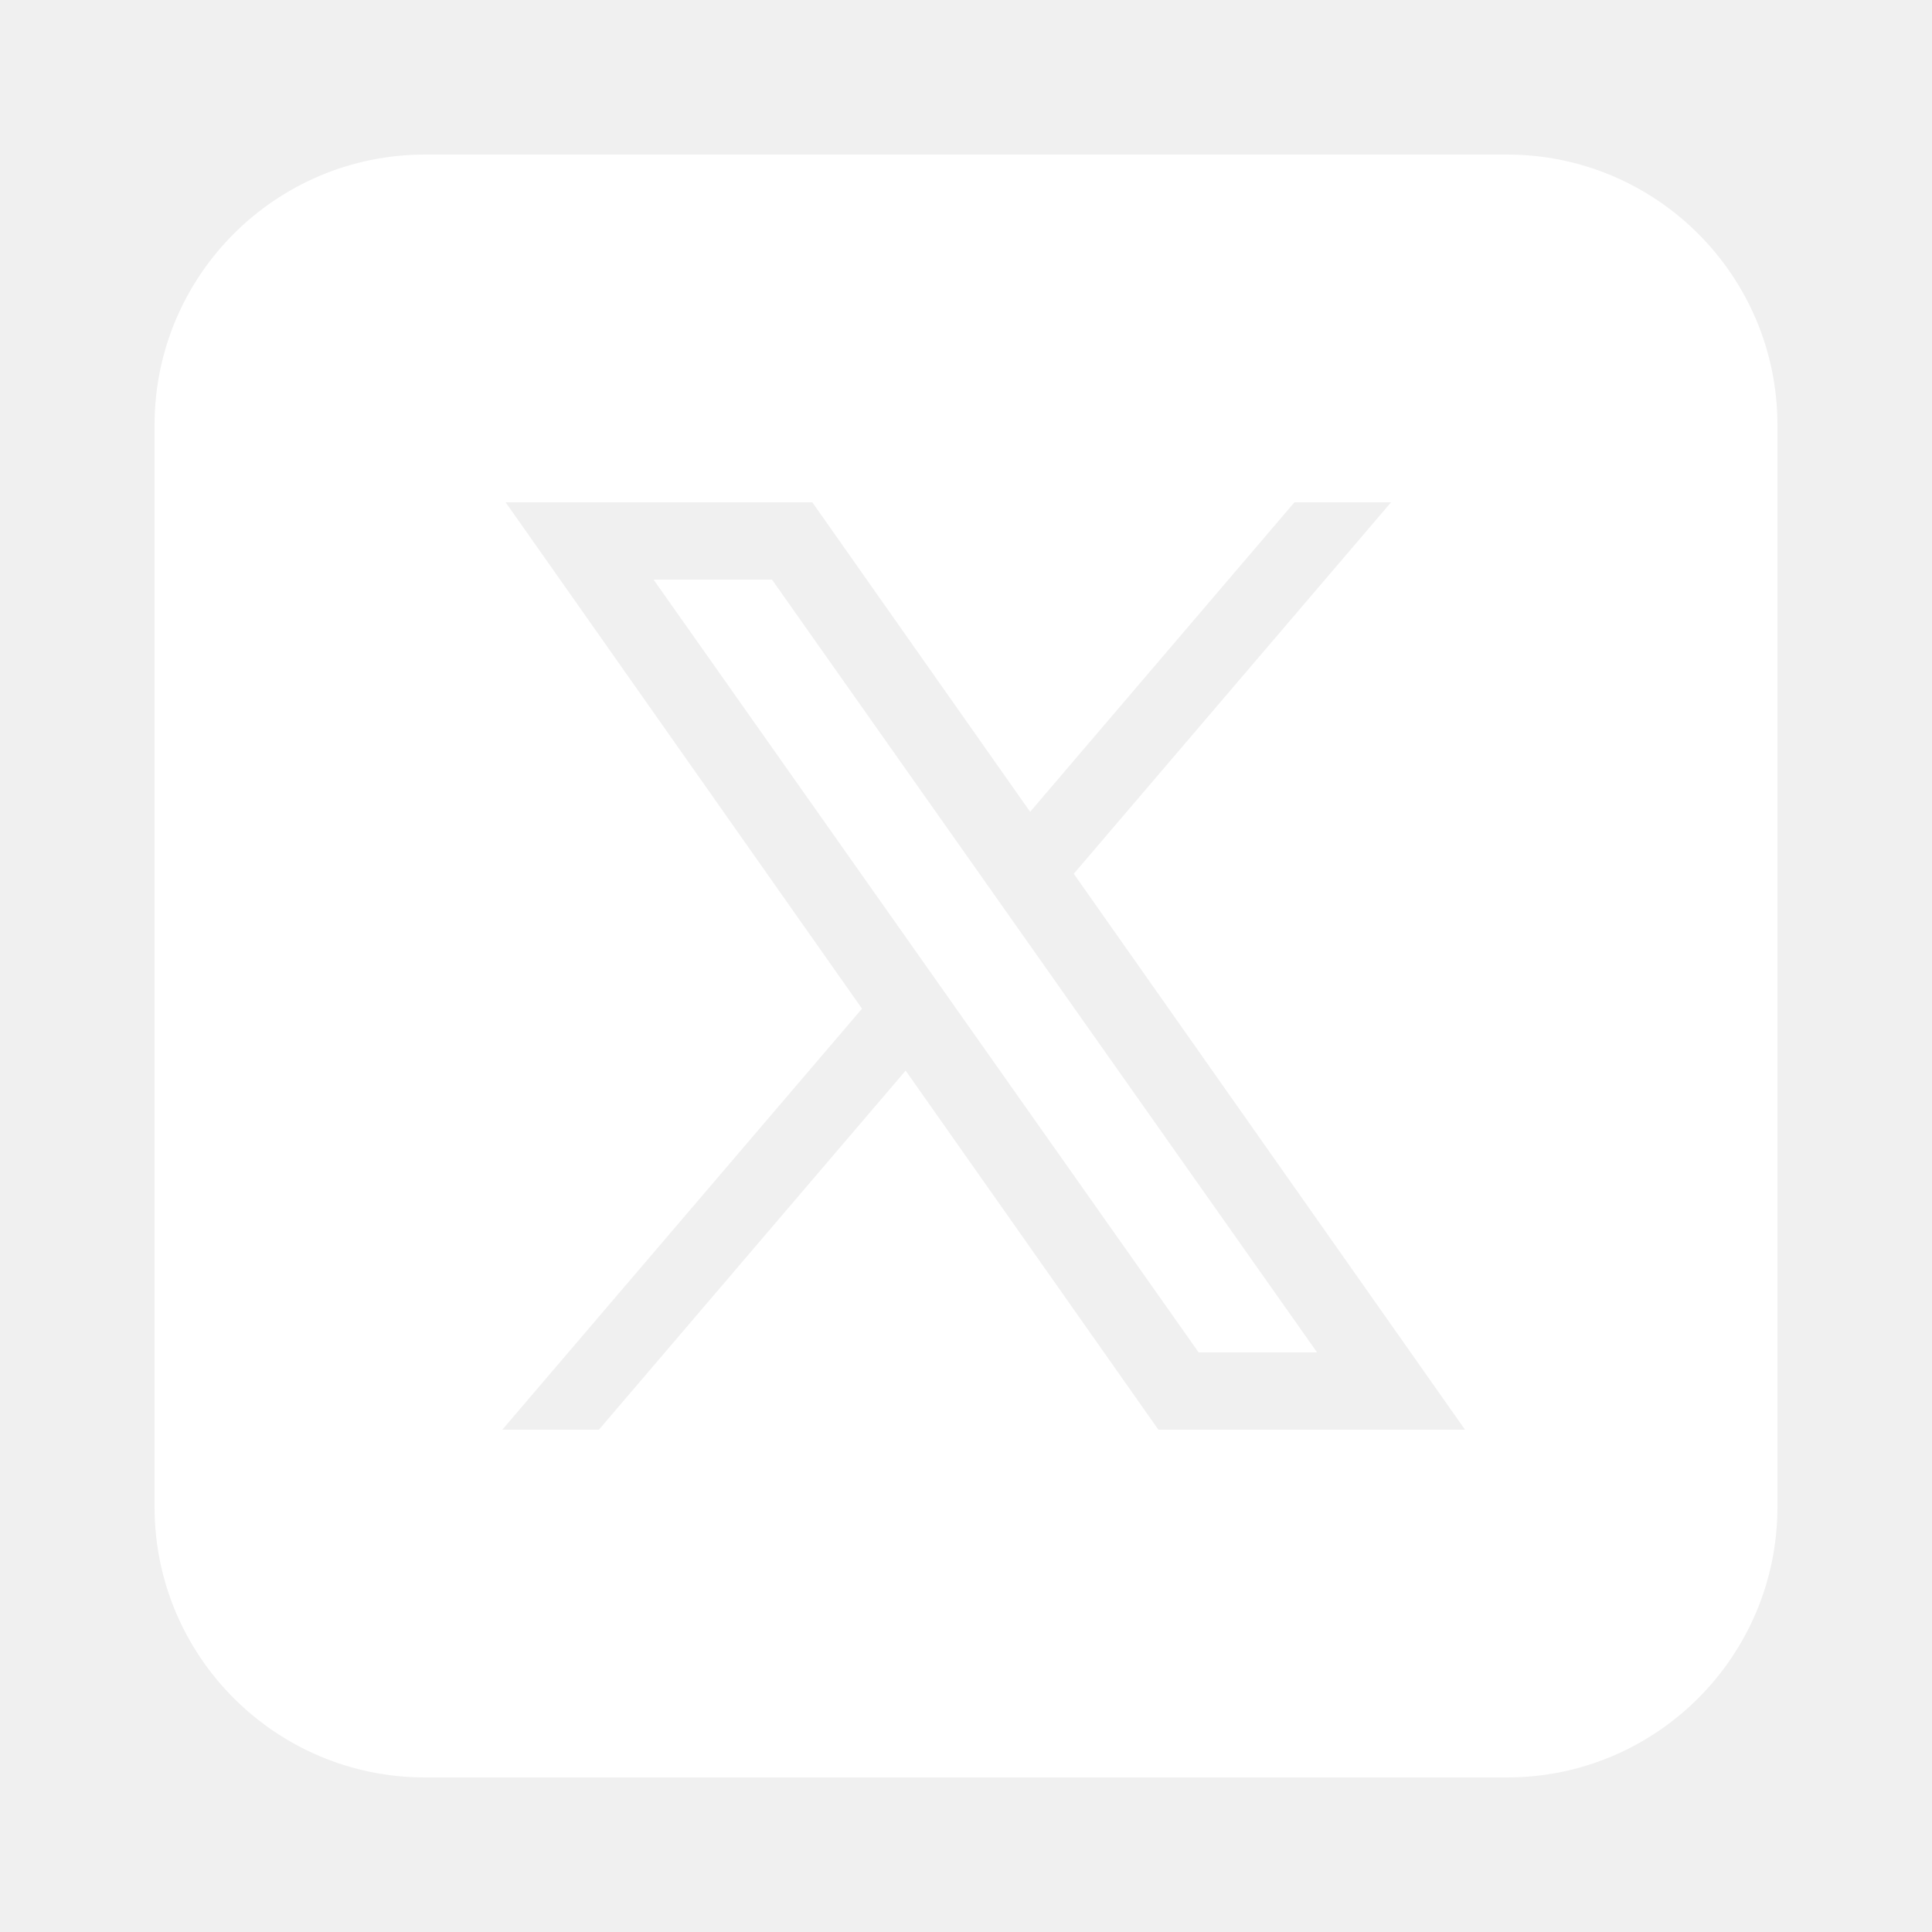
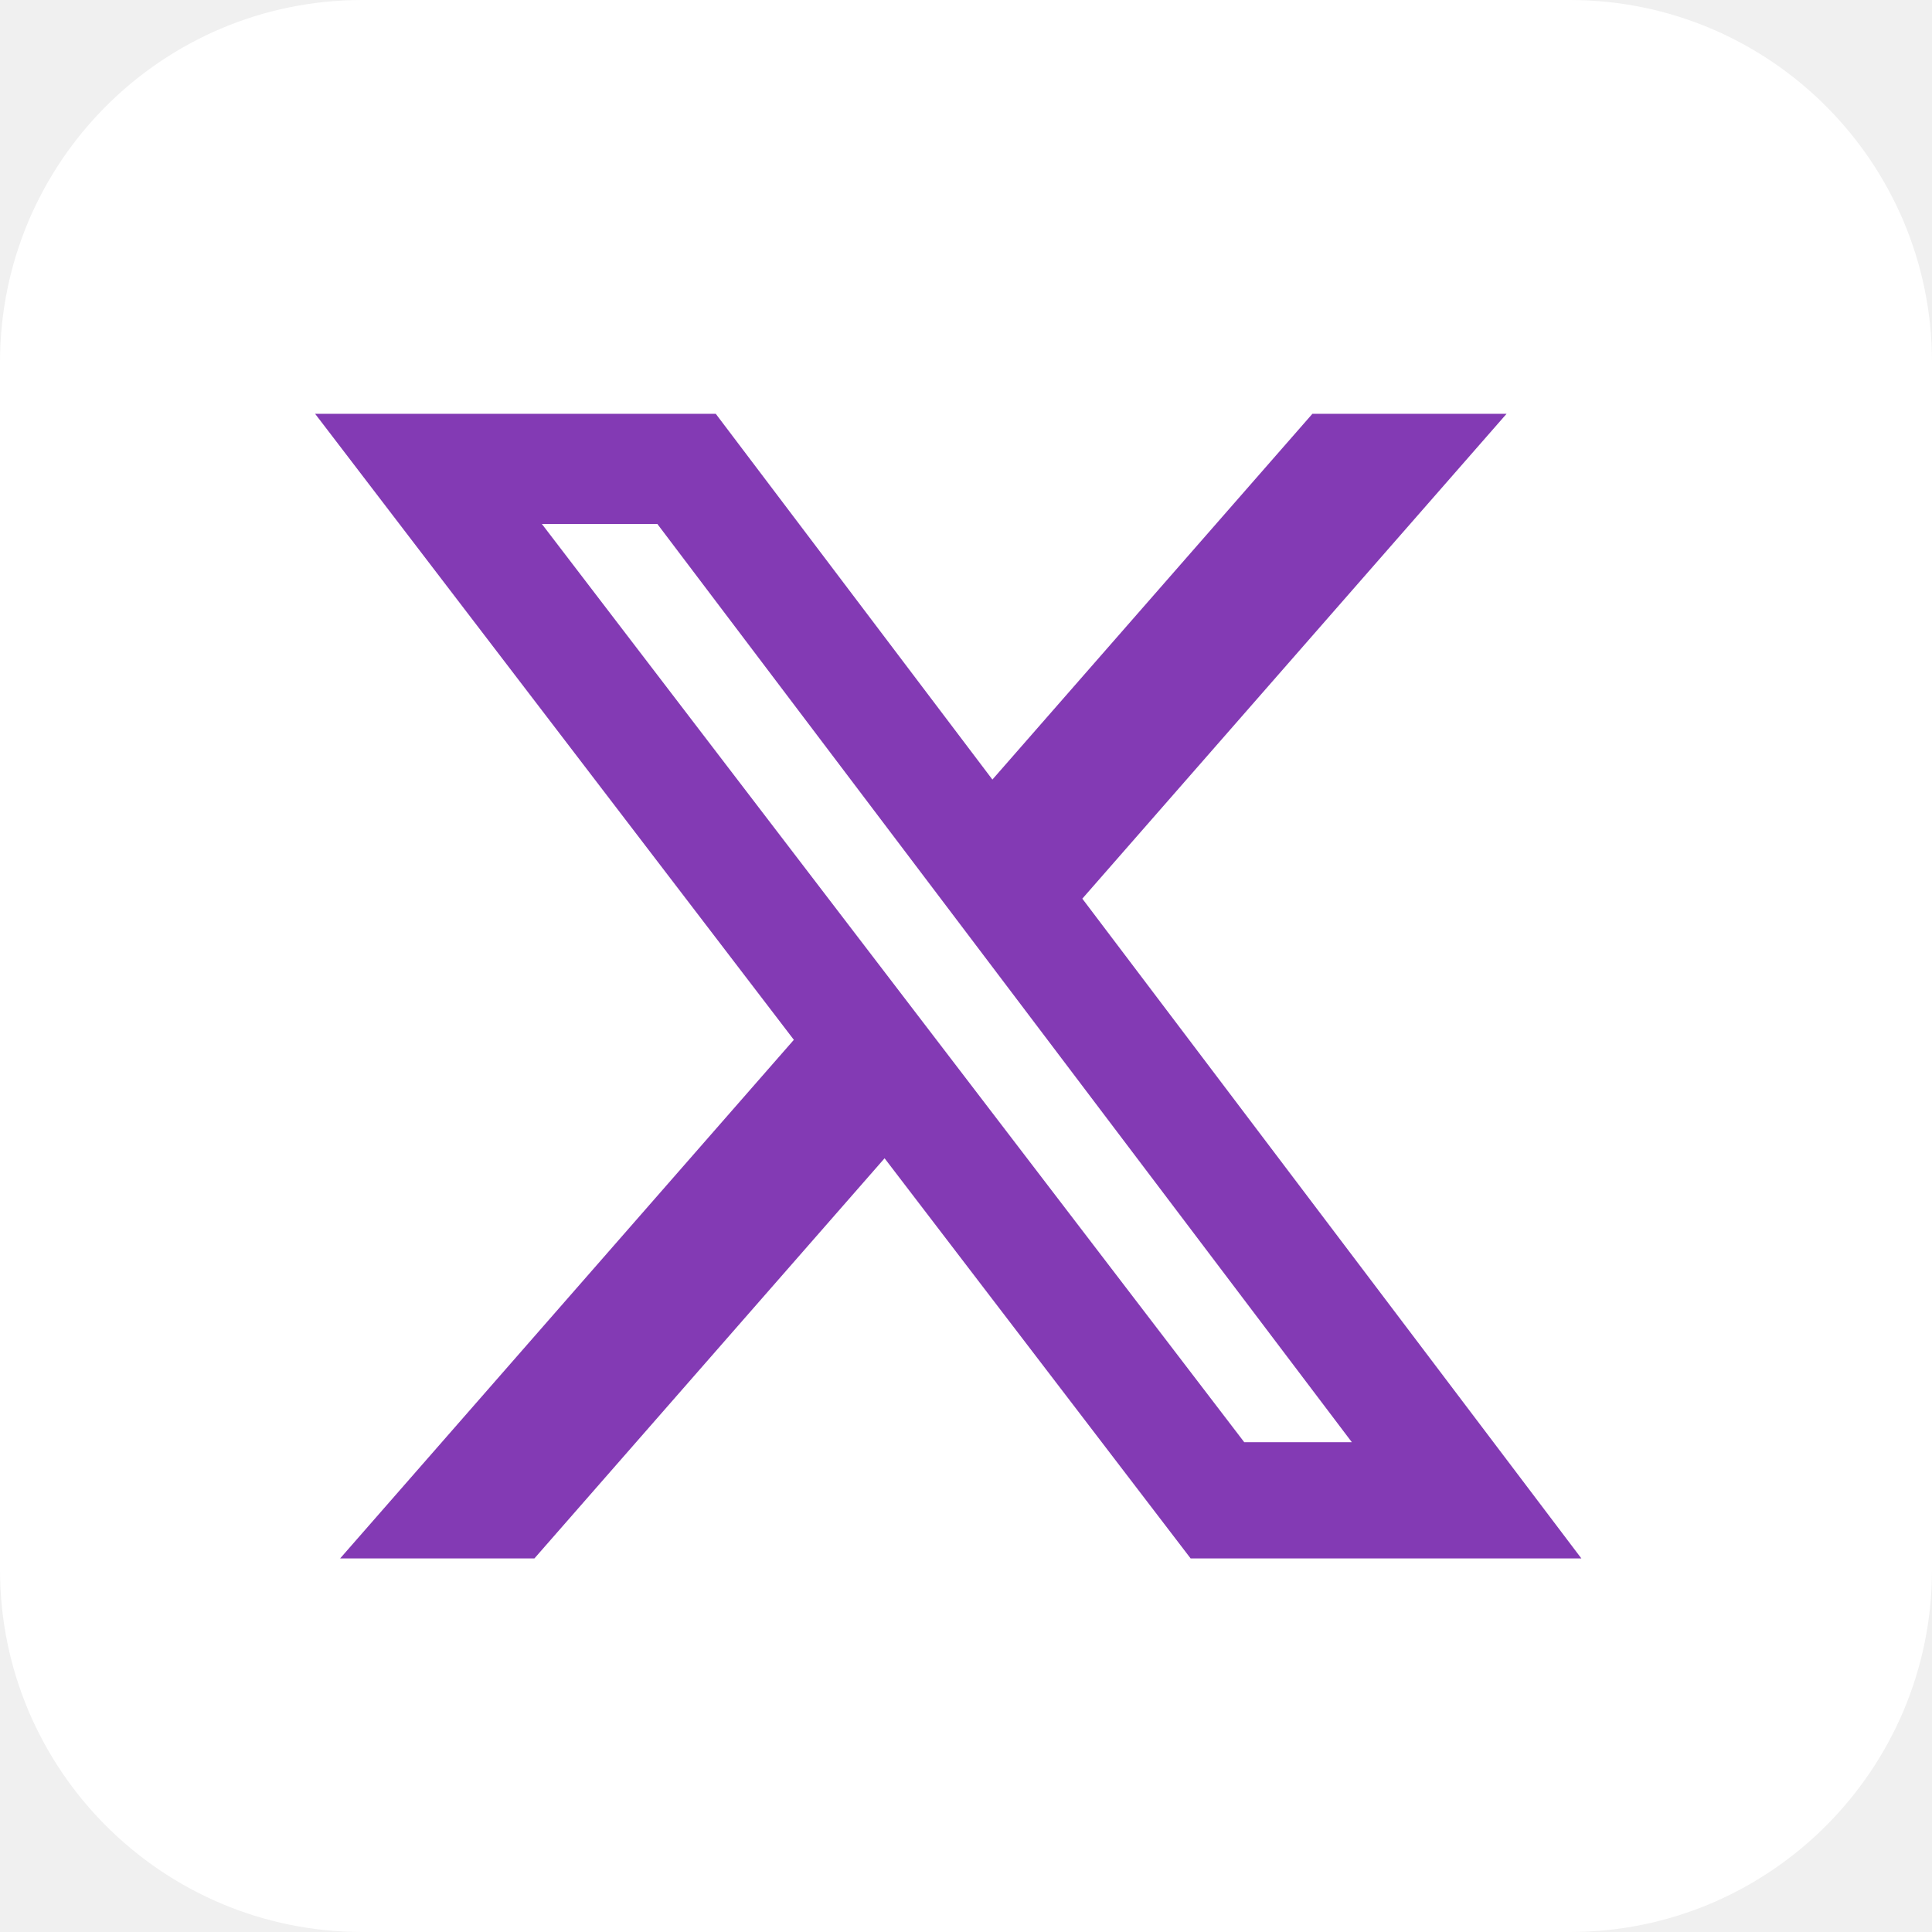
- <svg xmlns="http://www.w3.org/2000/svg" fill="#FFFFFF" viewBox="0 0 50 50" width="50px" height="50px">
-   <path d="M 11 4 C 7.134 4 4 7.134 4 11 L 4 39 C 4 42.866 7.134 46 11 46 L 39 46 C 42.866 46 46 42.866 46 39 L 46 11 C 46 7.134 42.866 4 39 4 L 11 4 z M 13.086 13 L 21.023 13 L 26.66 21.01 L 33.5 13 L 36 13 L 27.789 22.613 L 37.914 37 L 29.979 37 L 23.438 27.707 L 15.5 37 L 13 37 L 22.309 26.104 L 13.086 13 z M 16.914 15 L 31.021 35 L 34.086 35 L 19.979 15 L 16.914 15 z" />
+ <svg xmlns="http://www.w3.org/2000/svg" width="48" height="48" viewBox="0 0 48 48" fill="none">
+   <rect width="48" height="48" rx="9" fill="white" />
+   <path d="M32.606 10.281H37.43L26.89 22.327L39.289 38.719H29.581L21.977 28.777L13.277 38.719H8.45L19.723 25.834L7.829 10.281H17.783L24.656 19.368L32.606 10.281ZM30.913 35.831H33.586L16.331 13.017H13.462L30.913 35.831Z" fill="#833AB4" />
</svg>
